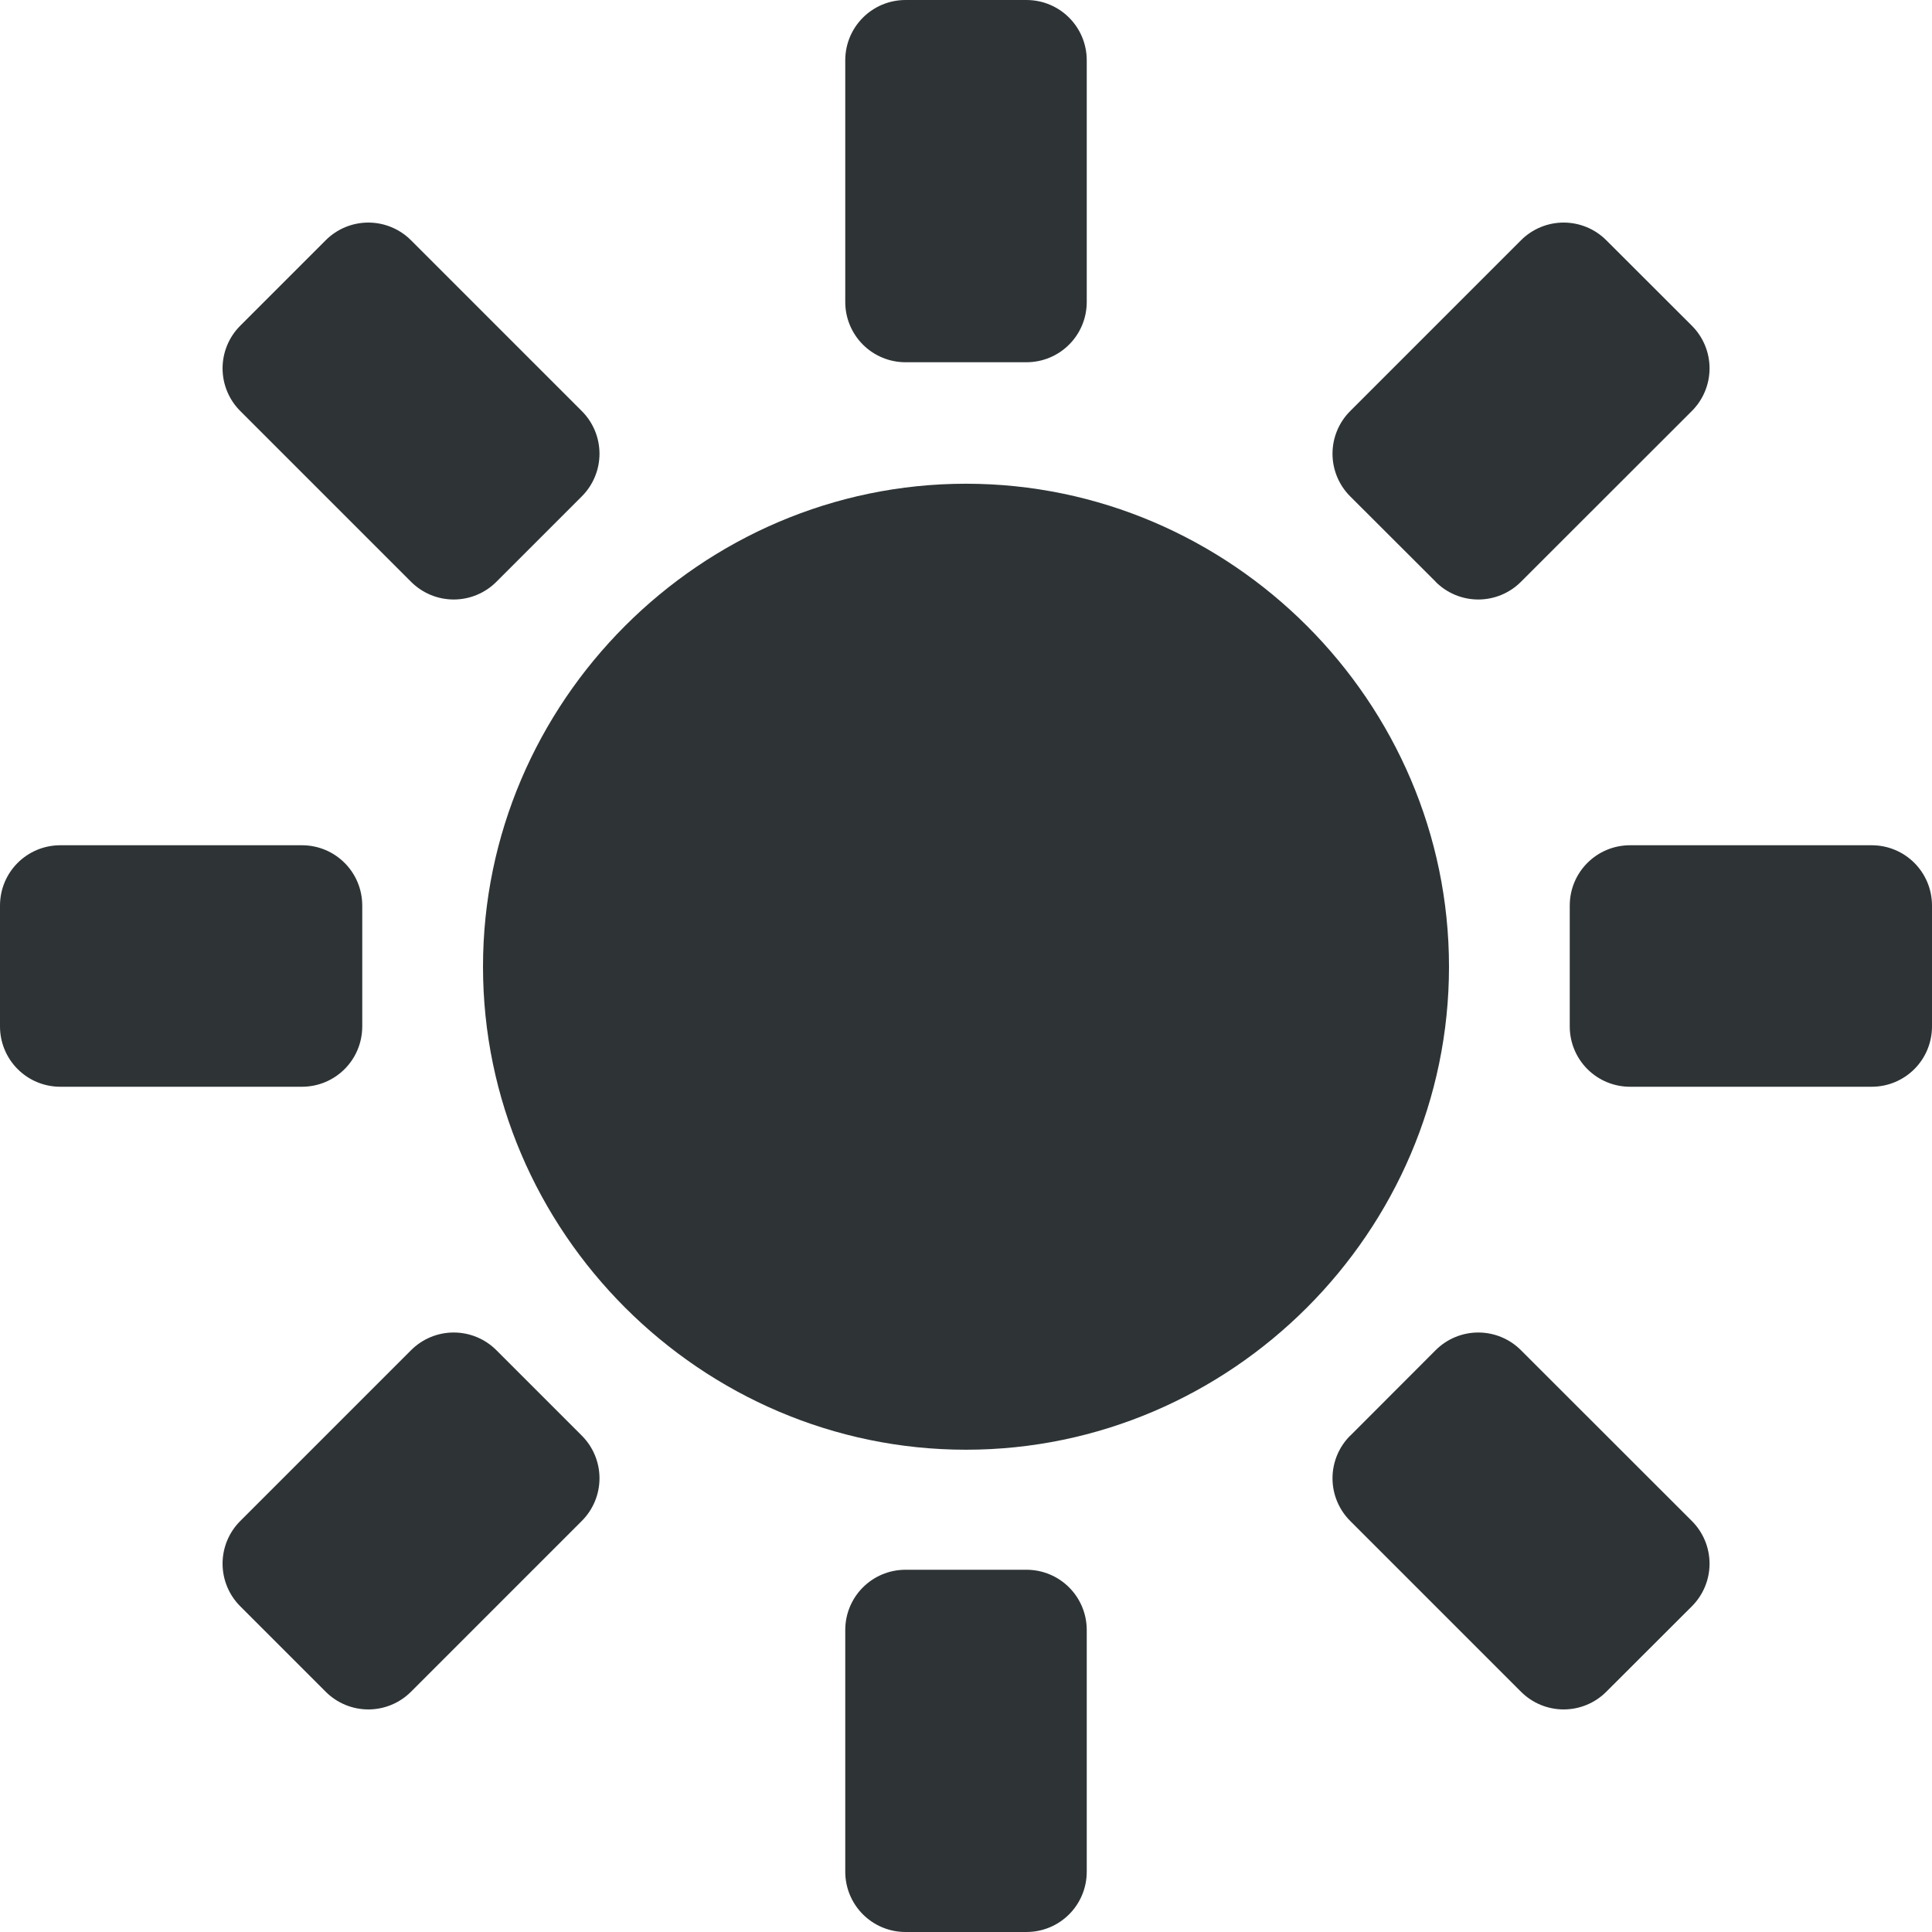
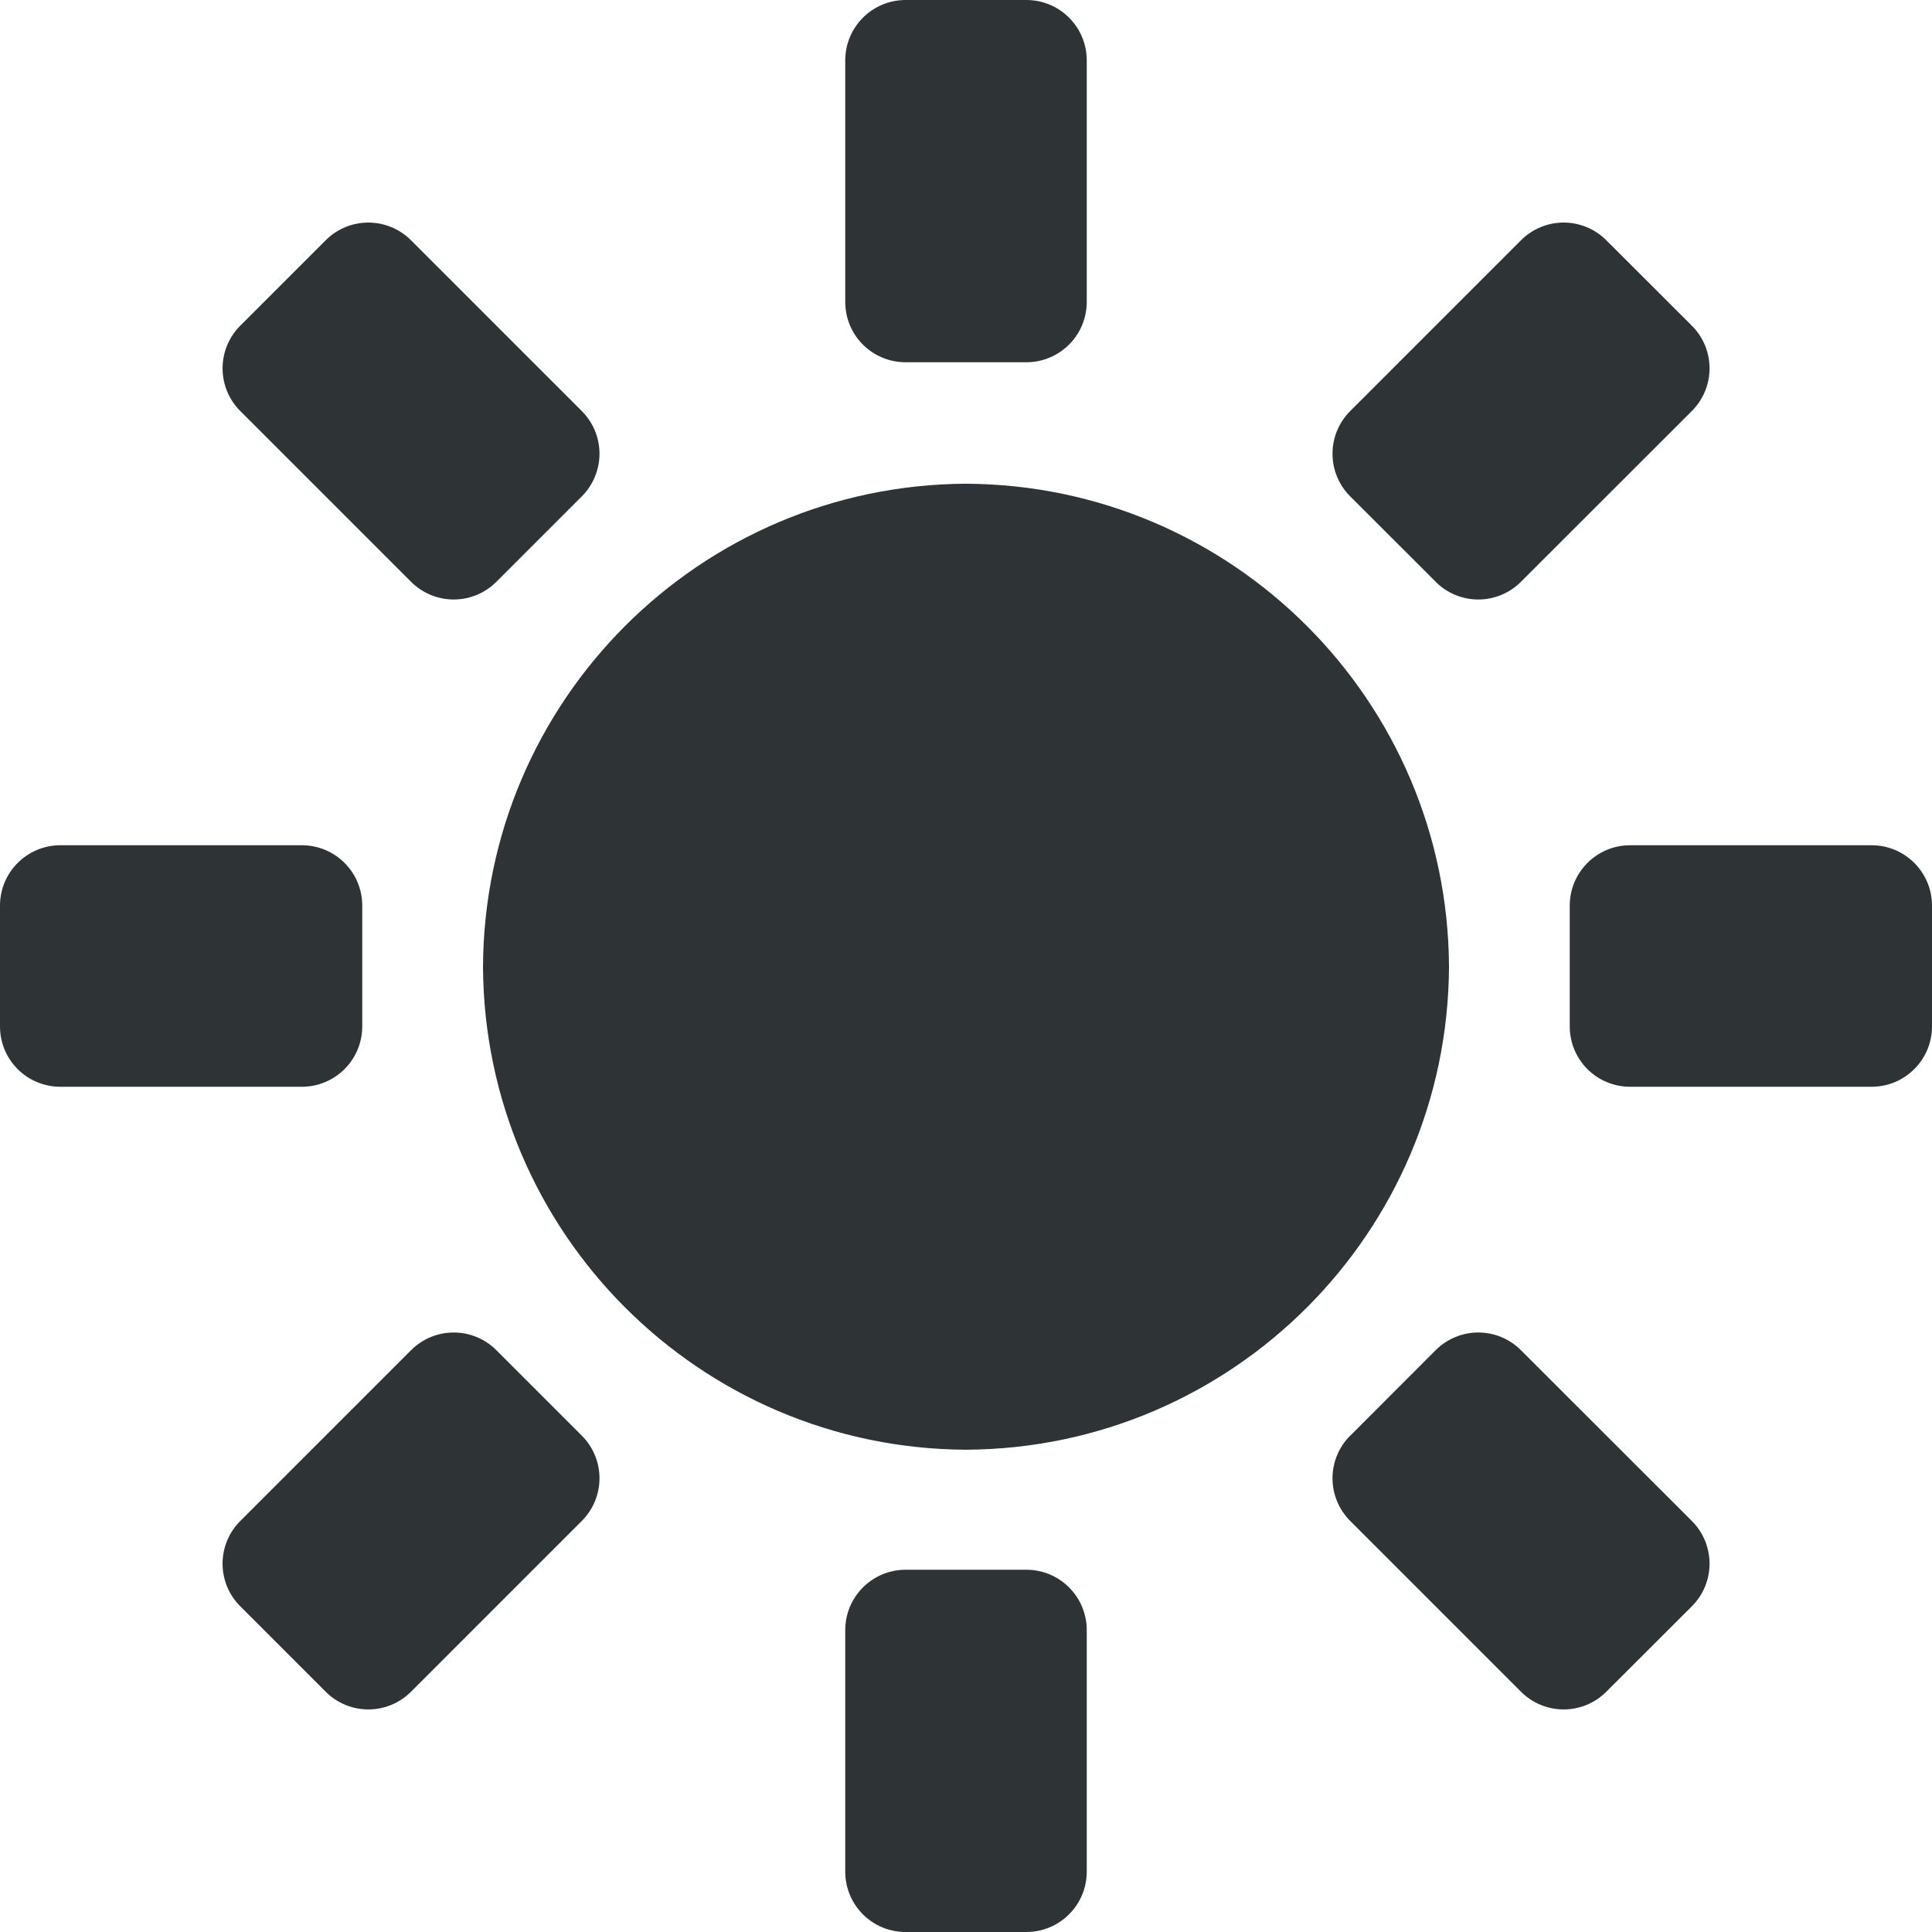
- <svg xmlns="http://www.w3.org/2000/svg" width="16" height="16">
-   <g fill="#2e3436">
-     <path d="M8 4.006c-2.195 0-4 1.805-4 4 0 2.195 1.805 4 4 4 2.195 0 4-1.805 4-4 0-2.195-1.805-4-4-4z" style="line-height:normal;-inkscape-font-specification:Sans;font-variant-ligatures:normal;font-variant-position:normal;font-variant-caps:normal;font-variant-numeric:normal;font-variant-alternates:normal;font-feature-settings:normal;text-indent:0;text-align:start;text-decoration-line:none;text-decoration-style:solid;text-decoration-color:#000;text-transform:none;text-orientation:mixed;white-space:normal;shape-padding:0;isolation:auto;mix-blend-mode:normal;solid-color:#000;solid-opacity:1;marker:none" color="#bebebe" font-weight="400" font-family="Sans" overflow="visible" />
-     <path d="M7.5 0h1c.277 0 .5.223.5.5v2c0 .277-.223.5-.5.5h-1a.499.499 0 0 1-.5-.5v-2c0-.277.223-.5.5-.5zM7.5 13h1c.277 0 .5.223.5.5v2c0 .277-.223.5-.5.5h-1a.499.499 0 0 1-.5-.5v-2c0-.277.223-.5.5-.5zM1.99 2.697l.707-.707a.499.499 0 0 1 .707 0l1.414 1.414a.499.499 0 0 1 0 .707l-.707.707a.499.499 0 0 1-.707 0L1.99 3.404a.499.499 0 0 1 0-.707zM11.182 11.89l.707-.708a.499.499 0 0 1 .707 0l1.415 1.414a.499.499 0 0 1 0 .707l-.708.707a.499.499 0 0 1-.707 0l-1.414-1.414a.499.499 0 0 1 0-.707zM2.697 14.01l-.707-.707a.499.499 0 0 1 0-.707l1.414-1.414a.499.499 0 0 1 .707 0l.707.707a.499.499 0 0 1 0 .707L3.404 14.01a.499.499 0 0 1-.707 0zM11.89 4.818l-.708-.707a.499.499 0 0 1 0-.707l1.414-1.414a.499.499 0 0 1 .707 0l.708.707a.499.499 0 0 1 0 .707l-1.415 1.414a.499.499 0 0 1-.707 0zM16 7.5v1c0 .277-.223.5-.5.5h-2a.499.499 0 0 1-.5-.5v-1c0-.277.223-.5.5-.5h2c.277 0 .5.223.5.5zM3 7.5v1c0 .277-.223.5-.5.5h-2a.499.499 0 0 1-.5-.5v-1c0-.277.223-.5.5-.5h2c.277 0 .5.223.5.5z" />
-   </g>
+ <svg xmlns="http://www.w3.org/2000/svg" width="16" height="16" fill="#2e3436">
+   <path d="M8 4.006a4.02 4.02 0 0 0-4 4 4.02 4.02 0 0 0 4 4 4.02 4.02 0 0 0 4-4 4.02 4.02 0 0 0-4-4zM7.5 0h1a.5.5 0 0 1 .5.5v2a.5.5 0 0 1-.5.5h-1a.499.499 0 0 1-.5-.5v-2a.5.5 0 0 1 .5-.5zm0 13h1a.5.5 0 0 1 .5.5v2a.5.5 0 0 1-.5.5h-1a.499.499 0 0 1-.5-.5v-2a.5.5 0 0 1 .5-.5zM1.99 2.697l.707-.707a.499.499 0 0 1 .707 0l1.414 1.414a.499.499 0 0 1 0 .707l-.707.707a.499.499 0 0 1-.707 0L1.99 3.404a.499.499 0 0 1 0-.707zm9.192 9.193l.707-.708a.499.499 0 0 1 .707 0l1.415 1.414a.499.499 0 0 1 0 .707l-.708.707a.499.499 0 0 1-.707 0l-1.414-1.414a.499.499 0 0 1 0-.707zm-8.485 2.12l-.707-.707a.499.499 0 0 1 0-.707l1.414-1.414a.499.499 0 0 1 .707 0l.707.707a.499.499 0 0 1 0 .707L3.404 14.01a.499.499 0 0 1-.707 0zm9.193-9.192l-.708-.707a.499.499 0 0 1 0-.707l1.414-1.414a.499.499 0 0 1 .707 0l.708.707a.499.499 0 0 1 0 .707l-1.415 1.414a.499.499 0 0 1-.707 0zM16 7.5v1a.5.5 0 0 1-.5.5h-2a.499.499 0 0 1-.5-.5v-1a.5.5 0 0 1 .5-.5h2a.5.5 0 0 1 .5.5zm-13 0v1a.5.5 0 0 1-.5.5h-2a.499.499 0 0 1-.5-.5v-1A.5.5 0 0 1 .5 7h2a.5.5 0 0 1 .5.5z" />
</svg>
